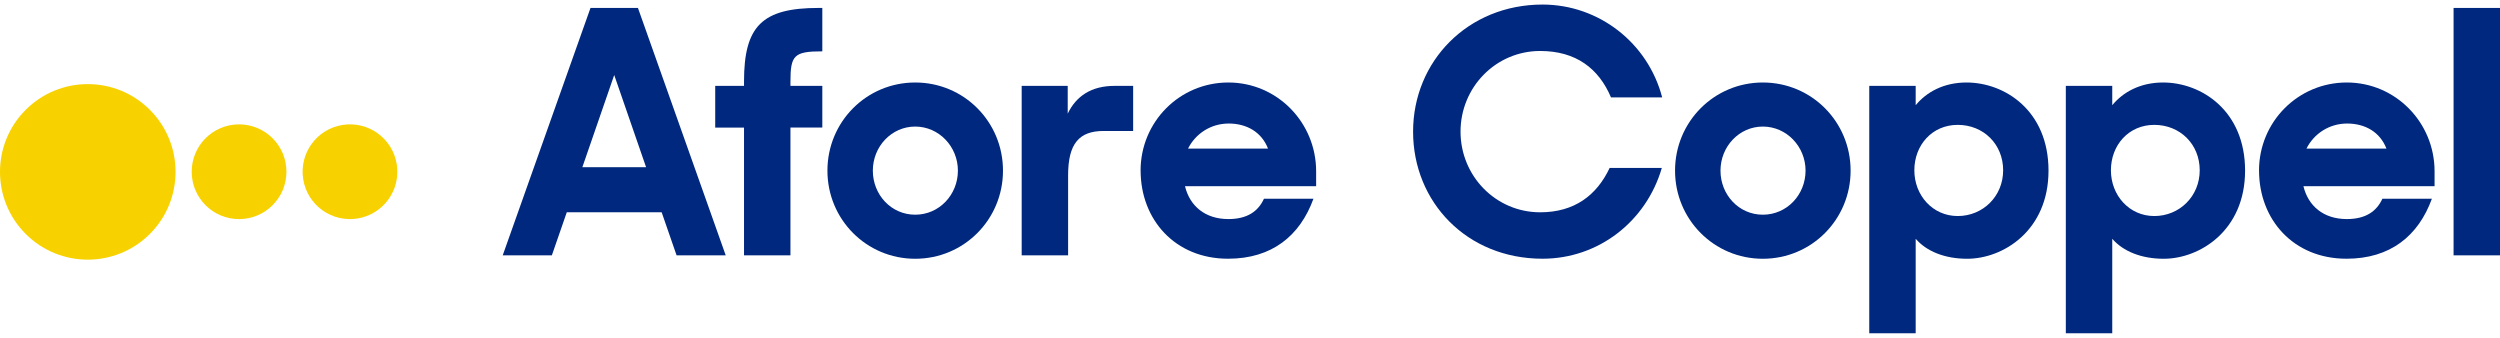
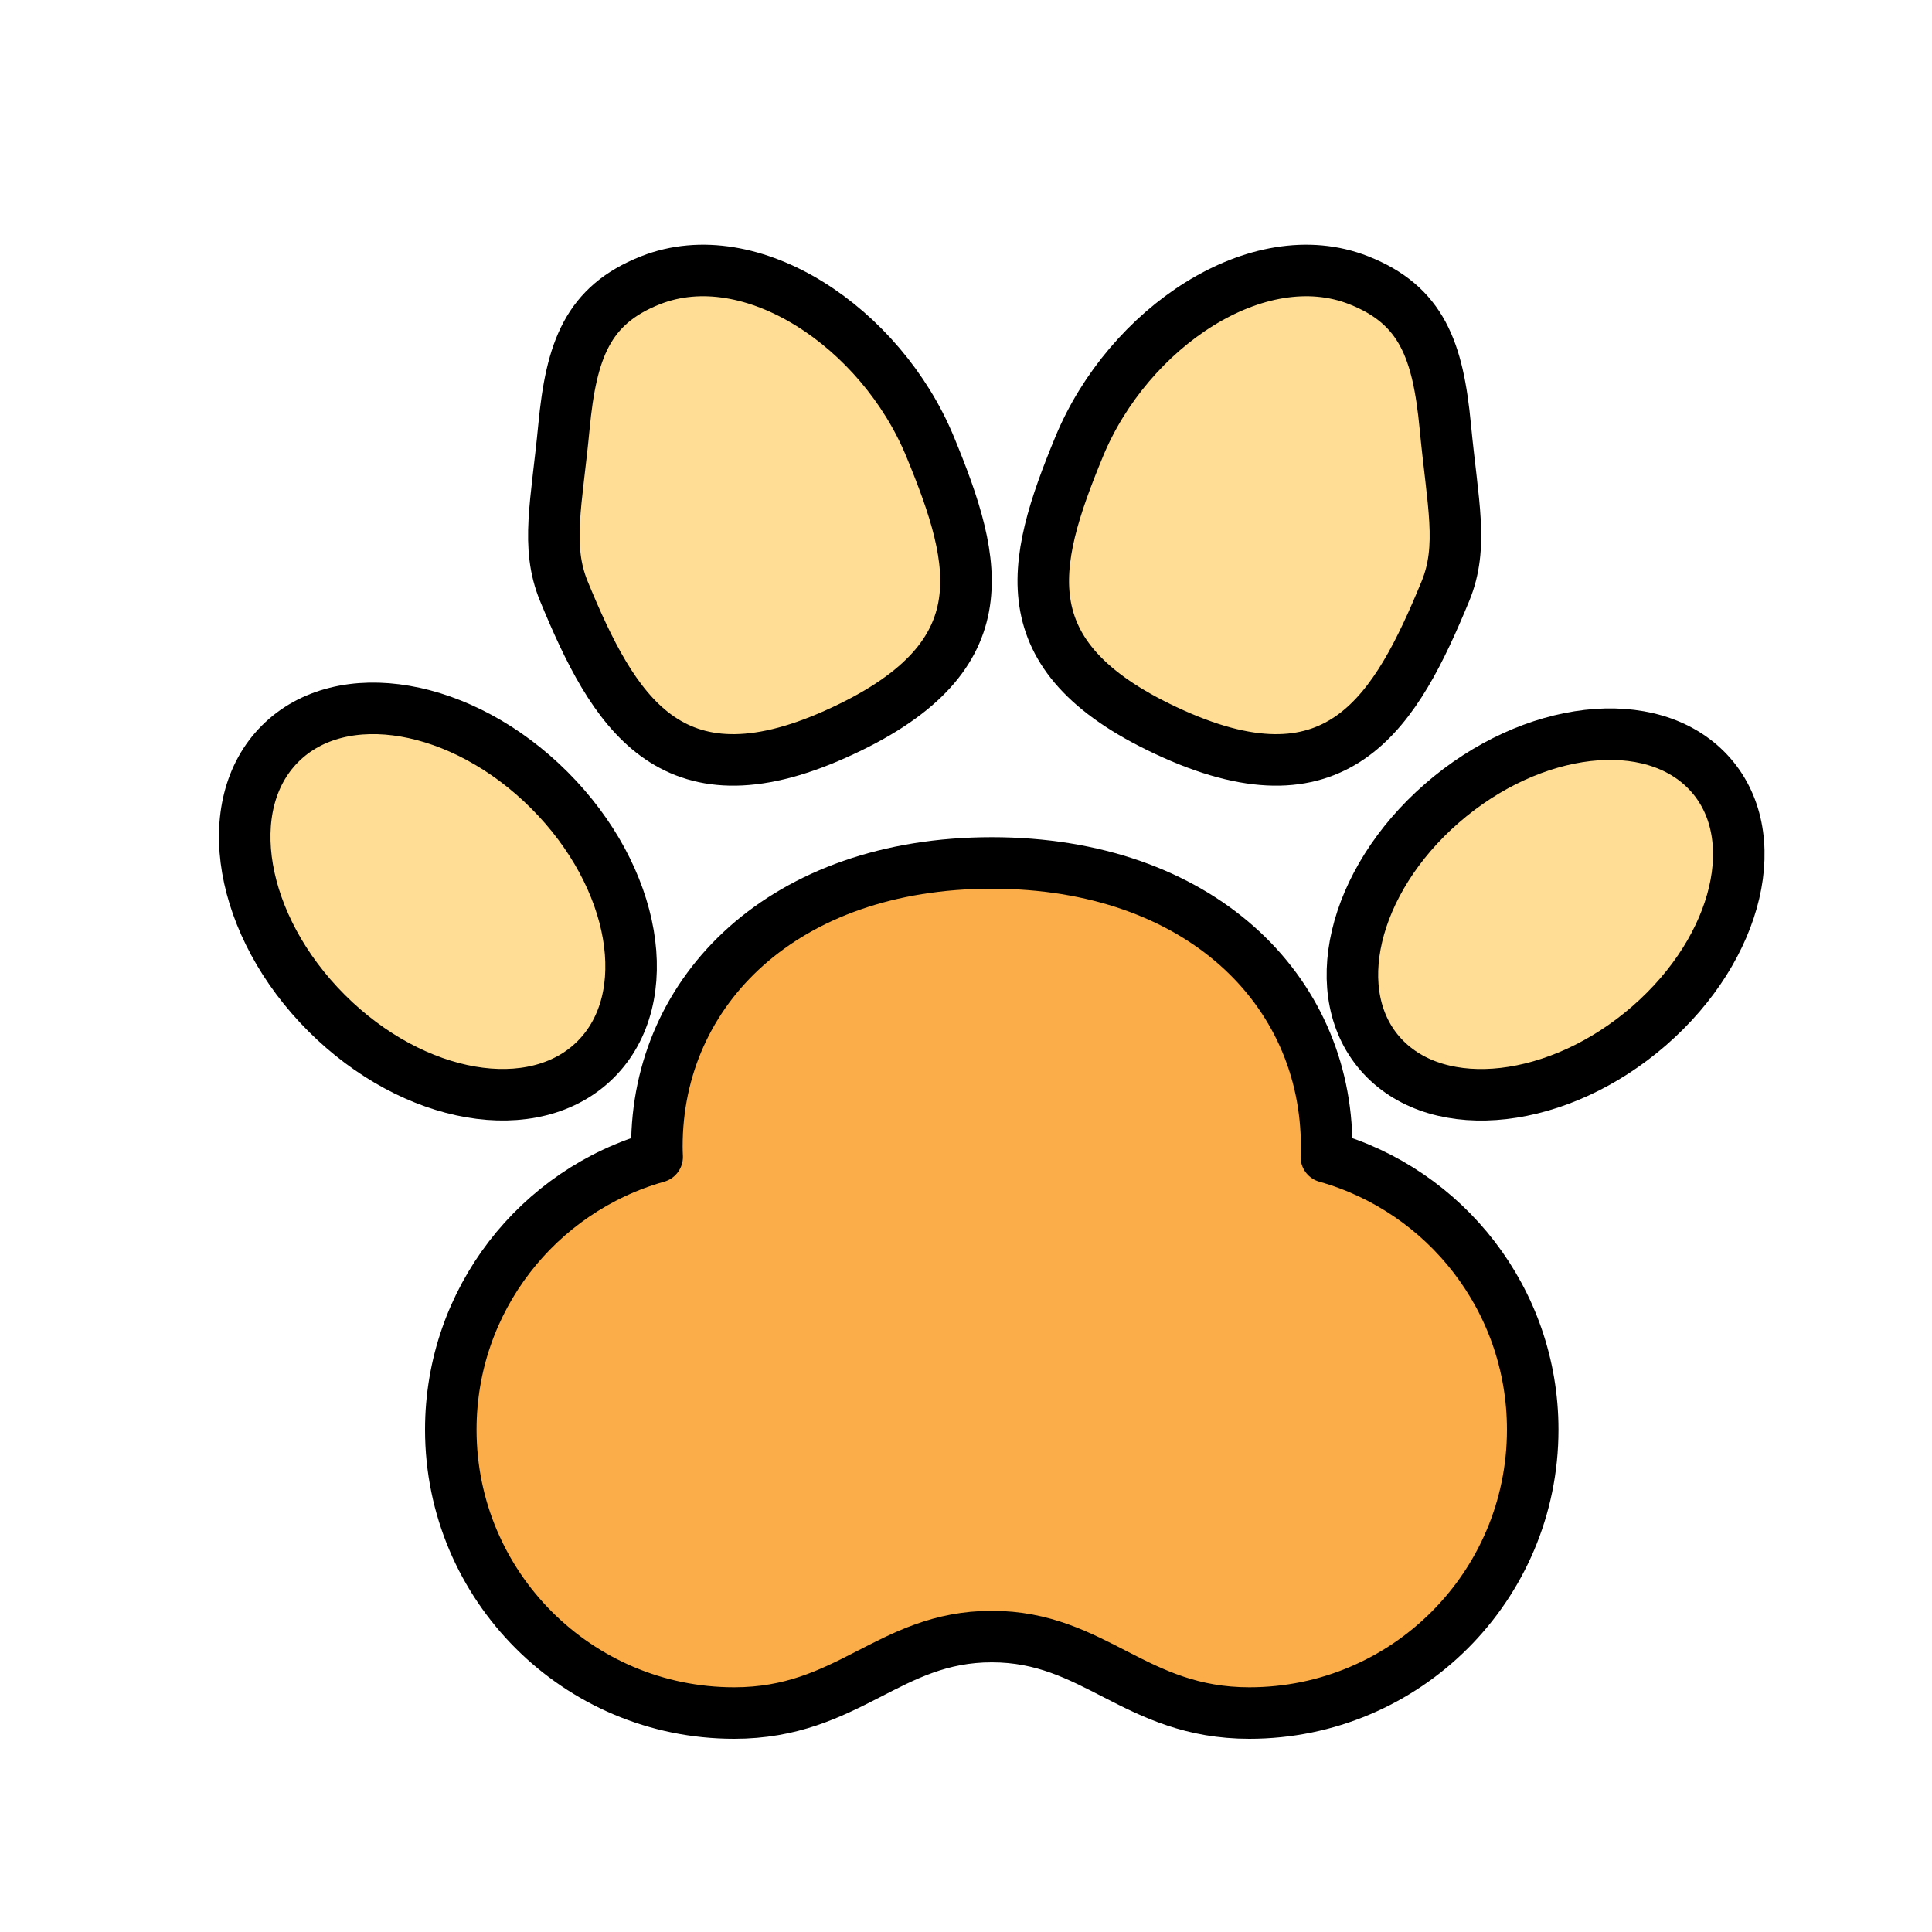
- <svg xmlns="http://www.w3.org/2000/svg" id="Layer_1" data-name="Layer 1" viewBox="0 0 635.4 83.55" width="148" height="20">
-   <defs>
-     <style>
-       .cls-1 {
-         fill: #f7d200;
-       }
- 
-       .cls-2 {
-         fill: #00287f;
-       }
-     </style>
-   </defs>
-   <g id="Blue">
-     <g>
-       <circle class="cls-1" cx="22.31" cy="42.53" r="22.31" transform="translate(-23.54 28.23) rotate(-45)" />
-       <circle class="cls-1" cx="60.76" cy="42.49" r="12.04" />
-       <circle class="cls-1" cx="88.95" cy="42.49" r="12.04" transform="translate(-5.66 14.8) rotate(-9.22)" />
-     </g>
+ <svg xmlns="http://www.w3.org/2000/svg" width="800px" height="800px" viewBox="0 0 300 300" id="footstep" version="1.1" xml:space="preserve">
+   <g>
+     <path d="   M70,222c0,24.3,19.7,44,44,44c17.748,0,23.996-11.874,40-11.874S176.252,266,194,266c24.3,0,44-19.7,44-44   c0-20.156-13.552-37.146-32.044-42.356C205.984,179.099,206,178.55,206,178c0-24.3-19.772-44-52-44s-52,19.7-52,44   c0,0.55,0.016,1.099,0.044,1.644C83.552,184.854,70,201.844,70,222z" style="fill-rule:evenodd;clip-rule:evenodd;fill:#FBAD4A;stroke:#000000;stroke-width:8;stroke-linecap:round;stroke-linejoin:round;stroke-miterlimit:10;" />
+     <path d="   M129.777,113.978c25.827-11.579,22.258-26.188,14.647-44.627c-7.611-18.439-27.727-32.036-43.425-25.828   c-9.757,3.859-12.296,10.849-13.428,22.748c-1.132,11.899-2.882,18.583,0,25.561C95.182,110.271,103.955,125.556,129.777,113.978z" style="fill-rule:evenodd;clip-rule:evenodd;fill:#FFDD95;stroke:#000000;stroke-width:8;stroke-linecap:round;stroke-linejoin:round;stroke-miterlimit:10;" />
+     <path d="   M182.222,113.978c-25.827-11.579-22.258-26.188-14.647-44.627c7.612-18.439,27.728-32.036,43.425-25.828   c9.757,3.859,12.296,10.849,13.428,22.748c1.132,11.899,2.882,18.583,0,25.561C216.817,110.271,208.045,125.556,182.222,113.978z" style="fill-rule:evenodd;clip-rule:evenodd;fill:#FFDD95;stroke:#000000;stroke-width:8;stroke-linecap:round;stroke-linejoin:round;stroke-miterlimit:10;" />
+     <ellipse cx="68" cy="140" rx="24.466" ry="34.657" style="fill-rule:evenodd;clip-rule:evenodd;fill:#FFDD95;stroke:#000000;stroke-width:8;stroke-linecap:round;stroke-linejoin:round;stroke-miterlimit:10;" transform="matrix(0.7071 -0.7071 0.7071 0.7071 -79.076 89.0817)" />
+     <path d="   M214.683,164.035c8.889,9.54,27.425,7.409,41.407-4.76c13.983-12.17,18.111-29.769,9.226-39.309   c-8.885-9.54-27.425-7.409-41.407,4.761C209.93,136.895,205.798,154.494,214.683,164.035z" style="fill-rule:evenodd;clip-rule:evenodd;fill:#FFDD95;stroke:#000000;stroke-width:8;stroke-linecap:round;stroke-linejoin:round;stroke-miterlimit:10;" />
  </g>
-   <g>
-     <path class="cls-2" d="M150.08.86h12.06l22.31,62.88h-12.49l-3.79-10.94h-24.12l-3.79,10.94h-12.49L150.08.86ZM148.02,41.34h16.19l-8.1-23.43-8.1,23.43Z" />
-     <path class="cls-2" d="M181.78,20.67h7.32v-1.12c0-14.04,4.56-18.69,18.95-18.69h.95v11.03c-7.24,0-8.1,1.03-8.1,7.75v1.03h8.1v10.59h-8.1v32.47h-11.8V31.27h-7.32v-10.59Z" />
-     <path class="cls-2" d="M210.3,42.21c0-12.4,9.91-22.4,22.31-22.4s22.31,9.99,22.31,22.4-9.91,22.4-22.31,22.4-22.31-9.99-22.31-22.4ZM243.46,42.21c0-6.11-4.82-11.2-10.85-11.2s-10.77,5.08-10.77,11.2,4.65,11.2,10.77,11.2,10.85-5.08,10.85-11.2Z" />
-     <path class="cls-2" d="M259.66,20.67h11.71v7.06c2.15-4.48,6.03-7.06,11.89-7.06h4.74v11.46h-7.49c-6.29,0-9.04,3.27-9.04,11.28v20.33h-11.8V20.67Z" />
-     <path class="cls-2" d="M289.89,42.21c0-12.4,9.91-22.4,22.31-22.4s22.31,10.16,22.31,22.57v3.79h-33.33c1.21,5,5.08,8.35,11.03,8.35,4.82,0,7.58-1.98,9.04-5.17h12.58c-3.45,9.47-10.59,15.25-21.71,15.25-13.52,0-22.22-9.99-22.22-22.4ZM301.95,36.61h20.33c-1.64-4.22-5.43-6.37-9.99-6.37s-8.44,2.58-10.34,6.37Z" />
-     <path class="cls-2" d="M359.15,32.3c0-17.92,13.95-32.3,32.9-32.3,14.3,0,26.79,9.73,30.41,23.6h-13.01c-3.1-7.32-8.87-11.8-18-11.8-11.28,0-20.24,9.22-20.24,20.5s8.96,20.5,20.24,20.5c8.7,0,14.38-4.31,17.66-11.28h13.26c-3.96,13.61-16.11,23.08-30.32,23.08-19.21,0-32.9-14.38-32.9-32.3Z" />
-     <path class="cls-2" d="M425.73,42.21c0-12.4,9.91-22.4,22.31-22.4s22.31,9.99,22.31,22.4-9.91,22.4-22.31,22.4-22.31-9.99-22.31-22.4ZM458.9,42.21c0-6.11-4.82-11.2-10.85-11.2s-10.77,5.08-10.77,11.2,4.65,11.2,10.77,11.2,10.85-5.08,10.85-11.2Z" />
-     <path class="cls-2" d="M486.89,59.52v24.03h-11.8V20.67h11.8v4.91c2.76-3.36,7.15-5.77,12.92-5.77,9.73,0,20.84,7.15,20.84,22.4s-11.54,22.4-20.67,22.4c-5.69,0-10.34-1.89-13.09-5.08ZM509.12,42.12c0-6.63-5-11.54-11.54-11.54s-11.03,5.17-11.03,11.54,4.65,11.63,11.03,11.63,11.54-5,11.54-11.63Z" />
-     <path class="cls-2" d="M536.85,59.52v24.03h-11.8V20.67h11.8v4.91c2.76-3.36,7.15-5.77,12.92-5.77,9.73,0,20.84,7.15,20.84,22.4s-11.54,22.4-20.67,22.4c-5.69,0-10.34-1.89-13.09-5.08ZM559.08,42.12c0-6.63-5-11.54-11.54-11.54s-11.03,5.17-11.03,11.54,4.65,11.63,11.03,11.63,11.54-5,11.54-11.63Z" />
-     <path class="cls-2" d="M574.15,42.21c0-12.4,9.91-22.4,22.31-22.4s22.31,10.16,22.31,22.57v3.79h-33.33c1.21,5,5.08,8.35,11.03,8.35,4.82,0,7.58-1.98,9.04-5.17h12.58c-3.45,9.47-10.59,15.25-21.71,15.25-13.52,0-22.22-9.99-22.22-22.4ZM586.21,36.61h20.33c-1.64-4.22-5.43-6.37-9.99-6.37s-8.44,2.58-10.34,6.37Z" />
-     <path class="cls-2" d="M623.6.86h11.8v62.88h-11.8V.86Z" />
-   </g>
+   <g />
+   <g />
+   <g />
+   <g />
+   <g />
+   <g />
+   <g />
+   <g />
+   <g />
+   <g />
+   <g />
+   <g />
+   <g />
+   <g />
+   <g />
</svg>
